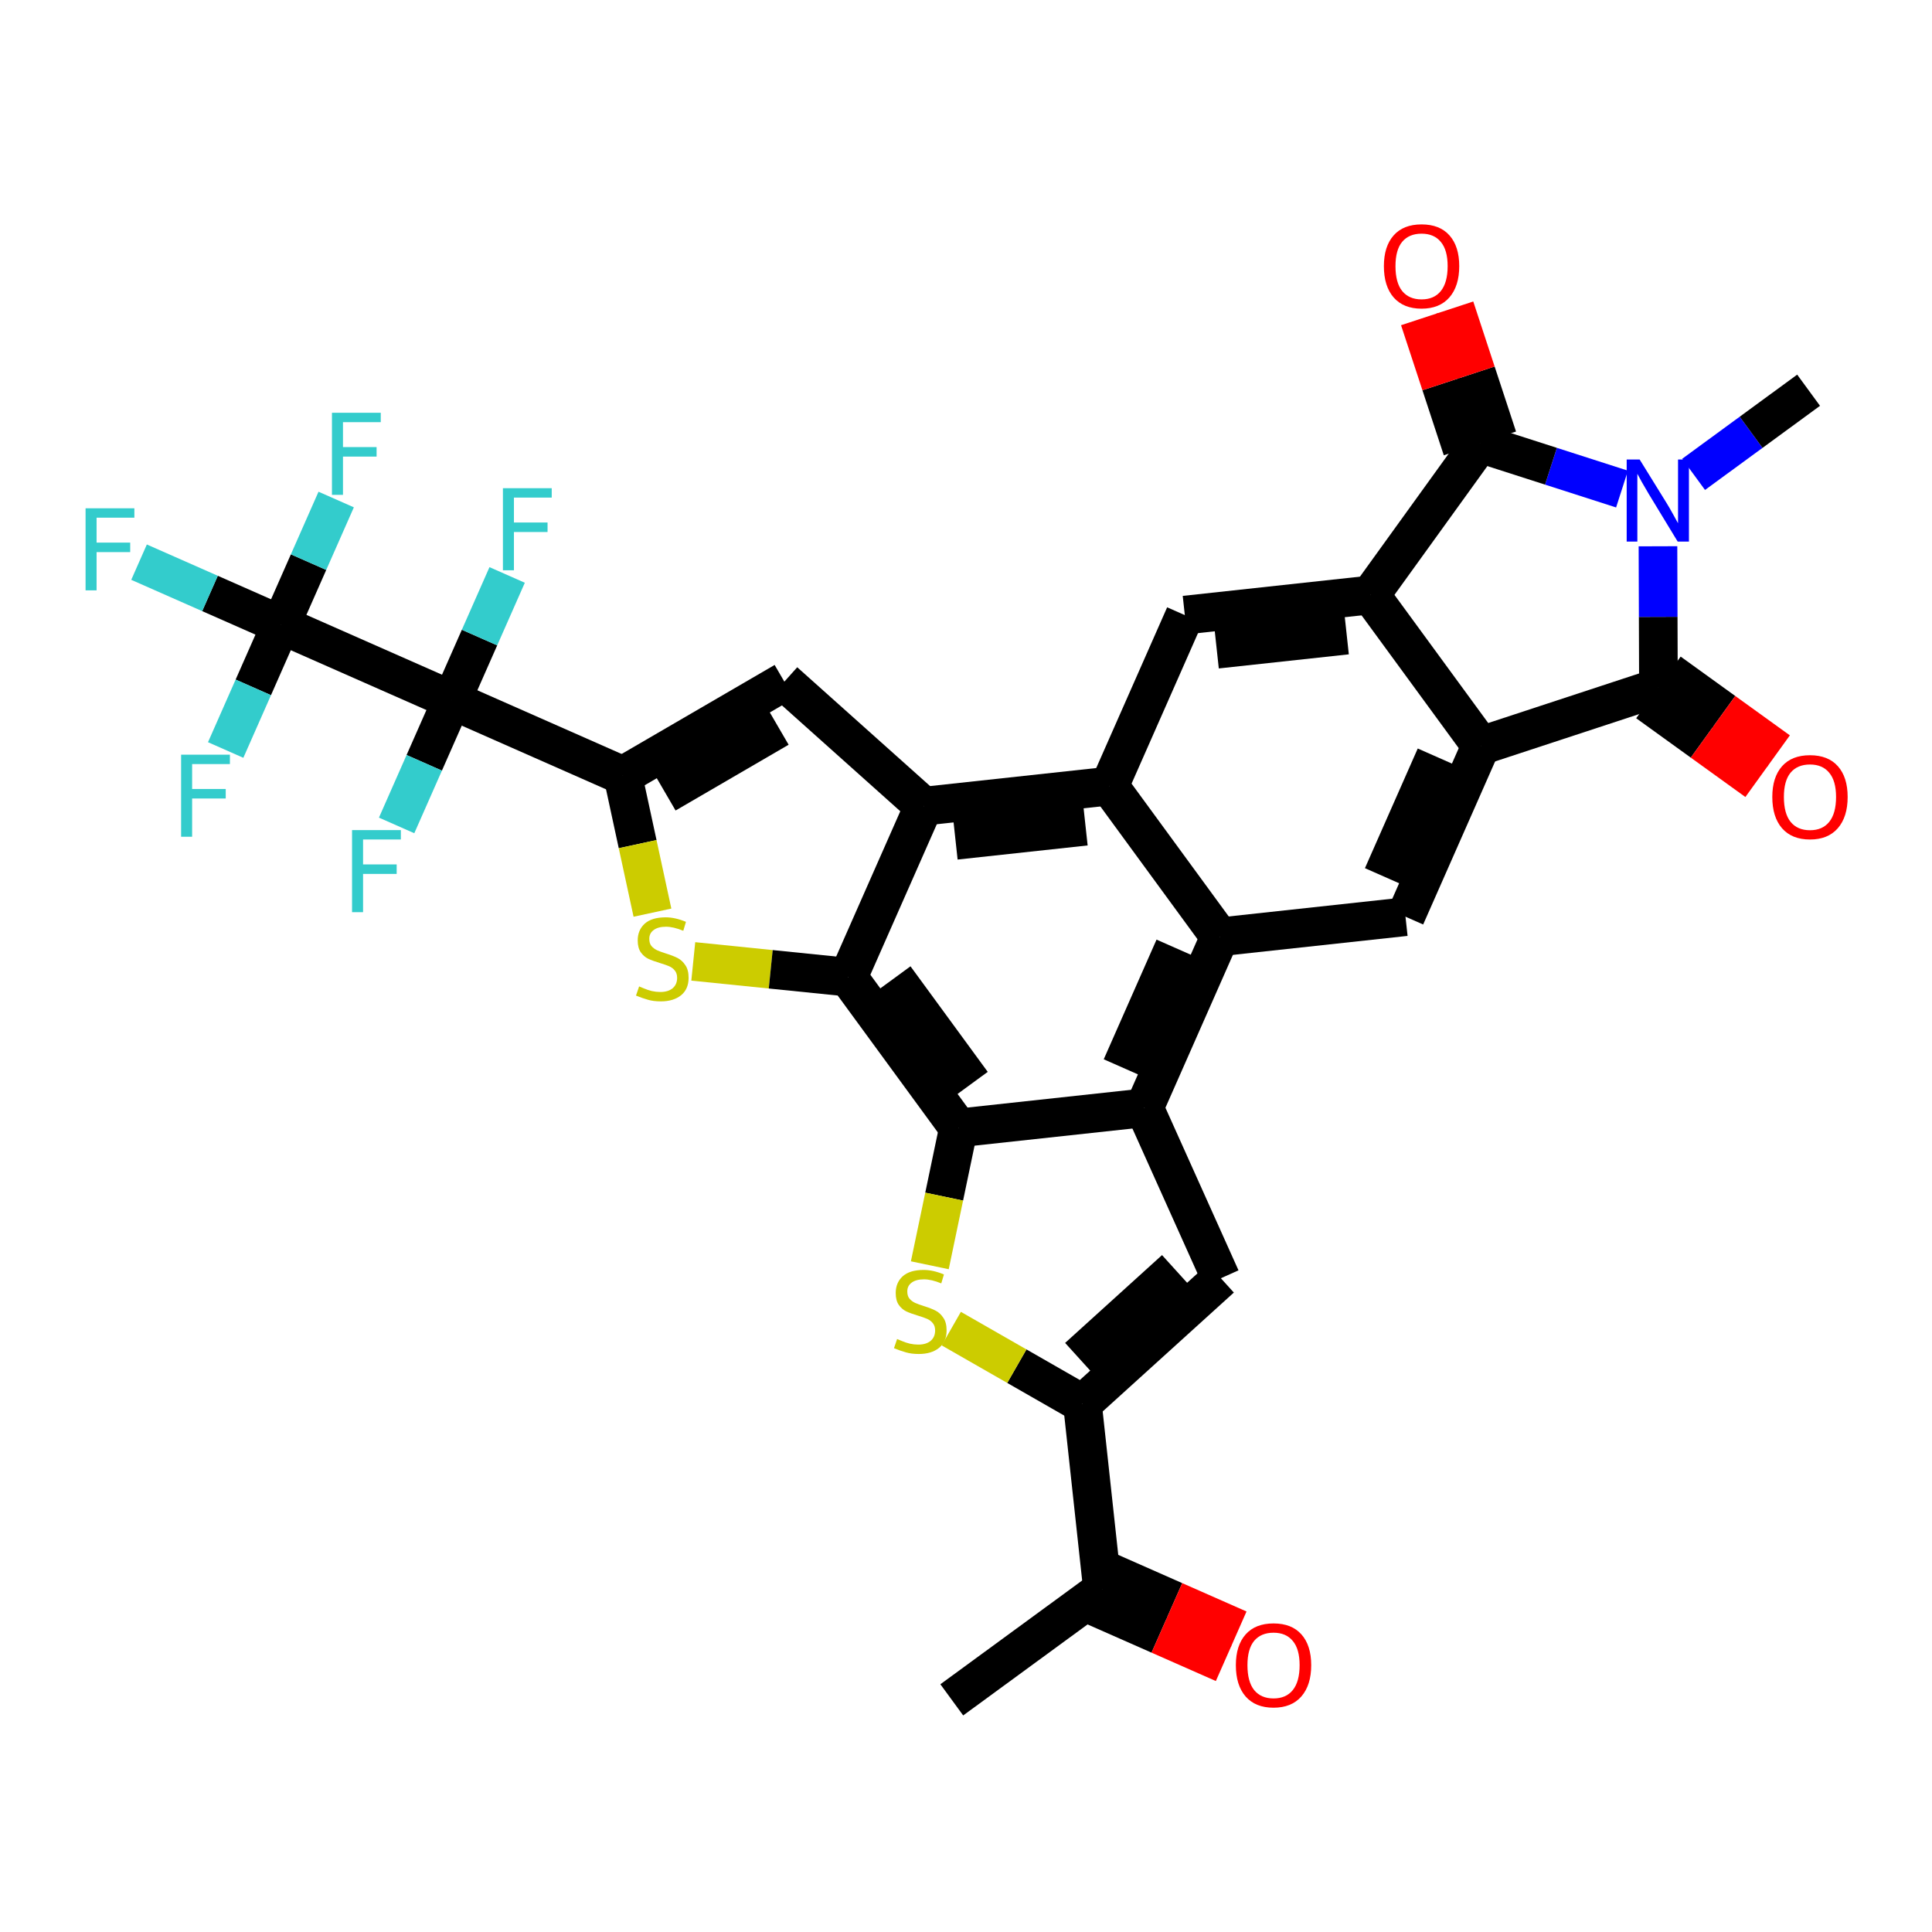
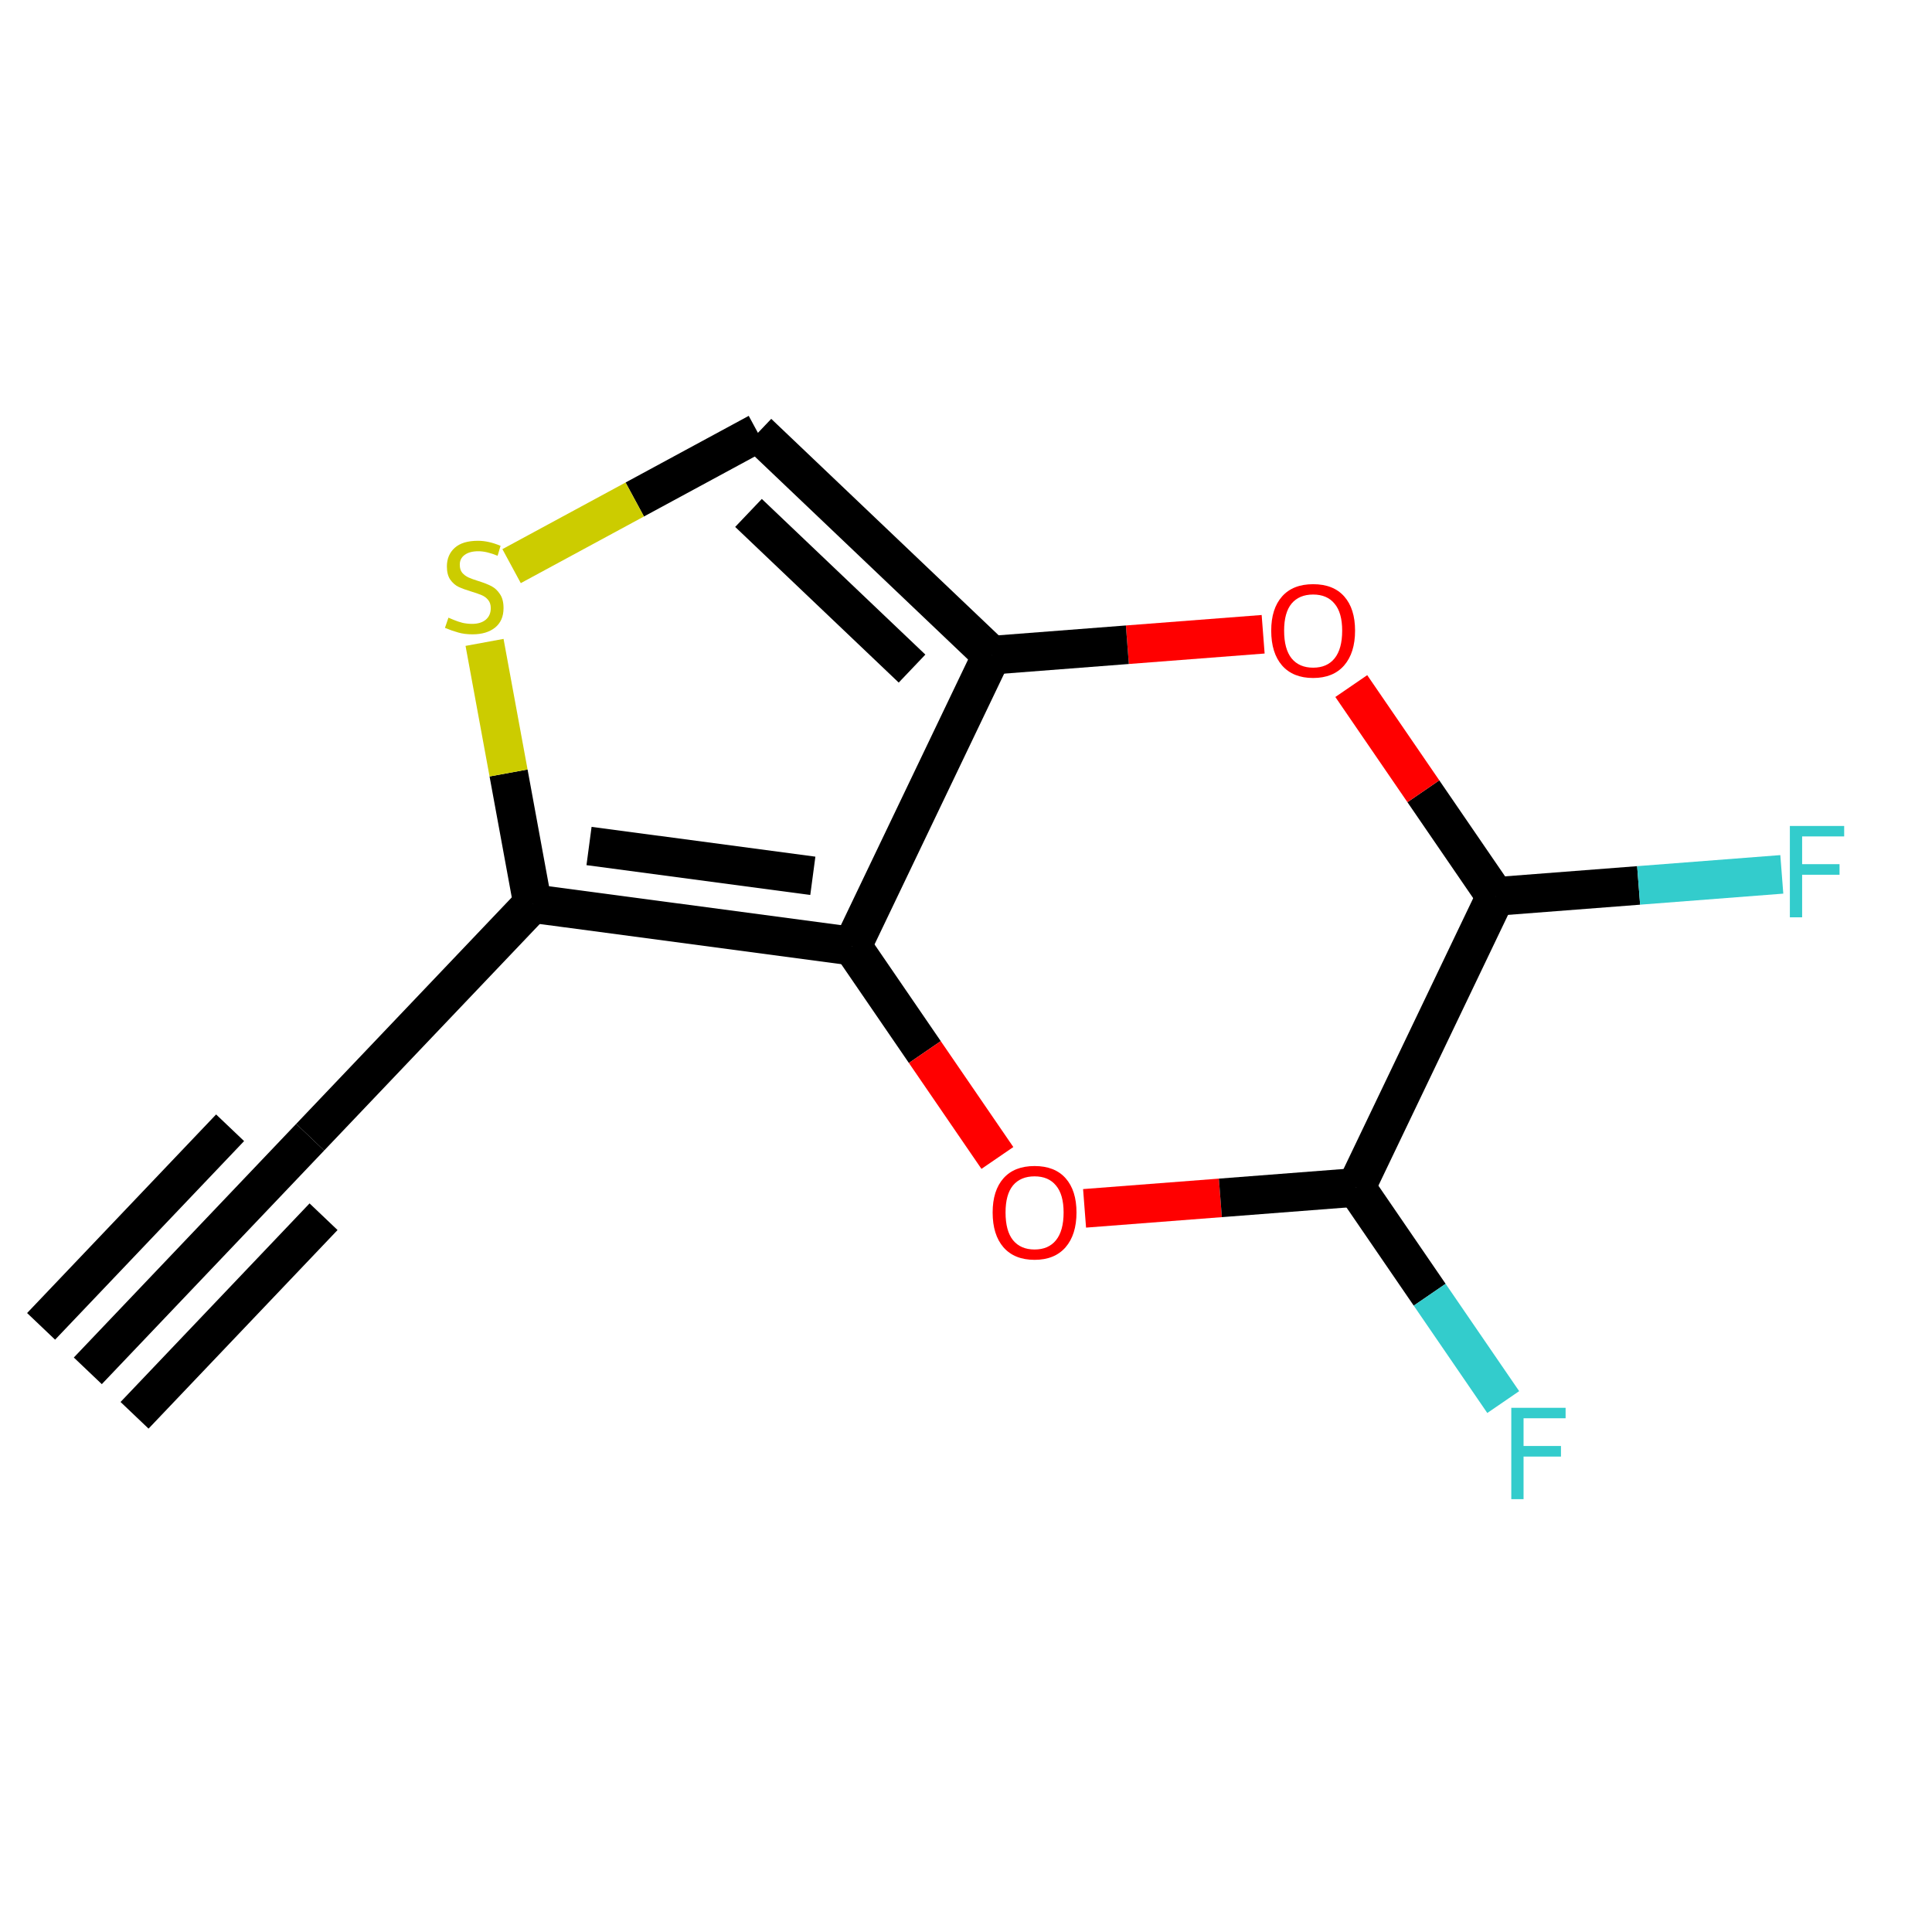
<svg xmlns="http://www.w3.org/2000/svg" version="1.1" baseProfile="full" xml:space="preserve" width="100px" height="100px" viewBox="0 0 100 100">
  <rect style="opacity:1.0;fill:#FFFFFF;stroke:none" width="100" height="100" x="0" y="0"> </rect>
  <rect style="opacity:1.0;fill:#FFFFFF;stroke:none" width="100" height="100" x="0" y="0"> </rect>
-   <path class="bond-0" d="M 49.264,87.984 L 57.069,82.273" style="fill:none;fill-rule:evenodd;stroke:#000000;stroke-width:2.0px;stroke-linecap:butt;stroke-linejoin:miter;stroke-opacity:1" />
-   <path class="bond-1" d="M 56.679,83.158 L 60.007,84.626" style="fill:none;fill-rule:evenodd;stroke:#000000;stroke-width:2.0px;stroke-linecap:butt;stroke-linejoin:miter;stroke-opacity:1" />
-   <path class="bond-1" d="M 60.007,84.626 L 63.336,86.095" style="fill:none;fill-rule:evenodd;stroke:#FF0000;stroke-width:2.0px;stroke-linecap:butt;stroke-linejoin:miter;stroke-opacity:1" />
-   <path class="bond-1" d="M 57.46,81.388 L 60.788,82.857" style="fill:none;fill-rule:evenodd;stroke:#000000;stroke-width:2.0px;stroke-linecap:butt;stroke-linejoin:miter;stroke-opacity:1" />
-   <path class="bond-1" d="M 60.788,82.857 L 64.116,84.325" style="fill:none;fill-rule:evenodd;stroke:#FF0000;stroke-width:2.0px;stroke-linecap:butt;stroke-linejoin:miter;stroke-opacity:1" />
-   <path class="bond-2" d="M 57.069,82.273 L 56.026,72.658" style="fill:none;fill-rule:evenodd;stroke:#000000;stroke-width:2.0px;stroke-linecap:butt;stroke-linejoin:miter;stroke-opacity:1" />
-   <path class="bond-3" d="M 56.026,72.658 L 63.192,66.162" style="fill:none;fill-rule:evenodd;stroke:#000000;stroke-width:2.0px;stroke-linecap:butt;stroke-linejoin:miter;stroke-opacity:1" />
-   <path class="bond-3" d="M 55.802,70.25 L 60.818,65.704" style="fill:none;fill-rule:evenodd;stroke:#000000;stroke-width:2.0px;stroke-linecap:butt;stroke-linejoin:miter;stroke-opacity:1" />
-   <path class="bond-31" d="M 56.026,72.658 L 52.632,70.713" style="fill:none;fill-rule:evenodd;stroke:#000000;stroke-width:2.0px;stroke-linecap:butt;stroke-linejoin:miter;stroke-opacity:1" />
-   <path class="bond-31" d="M 52.632,70.713 L 49.238,68.769" style="fill:none;fill-rule:evenodd;stroke:#CCCC00;stroke-width:2.0px;stroke-linecap:butt;stroke-linejoin:miter;stroke-opacity:1" />
-   <path class="bond-4" d="M 63.192,66.162 L 59.228,57.34" style="fill:none;fill-rule:evenodd;stroke:#000000;stroke-width:2.0px;stroke-linecap:butt;stroke-linejoin:miter;stroke-opacity:1" />
-   <path class="bond-5" d="M 59.228,57.34 L 63.133,48.492" style="fill:none;fill-rule:evenodd;stroke:#000000;stroke-width:2.0px;stroke-linecap:butt;stroke-linejoin:miter;stroke-opacity:1" />
-   <path class="bond-5" d="M 58.044,55.232 L 60.777,49.038" style="fill:none;fill-rule:evenodd;stroke:#000000;stroke-width:2.0px;stroke-linecap:butt;stroke-linejoin:miter;stroke-opacity:1" />
-   <path class="bond-32" d="M 59.228,57.34 L 49.613,58.383" style="fill:none;fill-rule:evenodd;stroke:#000000;stroke-width:2.0px;stroke-linecap:butt;stroke-linejoin:miter;stroke-opacity:1" />
-   <path class="bond-6" d="M 63.133,48.492 L 72.748,47.448" style="fill:none;fill-rule:evenodd;stroke:#000000;stroke-width:2.0px;stroke-linecap:butt;stroke-linejoin:miter;stroke-opacity:1" />
-   <path class="bond-33" d="M 63.133,48.492 L 57.422,40.686" style="fill:none;fill-rule:evenodd;stroke:#000000;stroke-width:2.0px;stroke-linecap:butt;stroke-linejoin:miter;stroke-opacity:1" />
-   <path class="bond-7" d="M 72.748,47.448 L 76.652,38.6" style="fill:none;fill-rule:evenodd;stroke:#000000;stroke-width:2.0px;stroke-linecap:butt;stroke-linejoin:miter;stroke-opacity:1" />
-   <path class="bond-7" d="M 71.564,45.34 L 74.297,39.146" style="fill:none;fill-rule:evenodd;stroke:#000000;stroke-width:2.0px;stroke-linecap:butt;stroke-linejoin:miter;stroke-opacity:1" />
-   <path class="bond-8" d="M 76.652,38.6 L 85.84,35.581" style="fill:none;fill-rule:evenodd;stroke:#000000;stroke-width:2.0px;stroke-linecap:butt;stroke-linejoin:miter;stroke-opacity:1" />
-   <path class="bond-35" d="M 76.652,38.6 L 70.941,30.794" style="fill:none;fill-rule:evenodd;stroke:#000000;stroke-width:2.0px;stroke-linecap:butt;stroke-linejoin:miter;stroke-opacity:1" />
-   <path class="bond-9" d="M 85.274,36.365 L 88.1,38.404" style="fill:none;fill-rule:evenodd;stroke:#000000;stroke-width:2.0px;stroke-linecap:butt;stroke-linejoin:miter;stroke-opacity:1" />
-   <path class="bond-9" d="M 88.1,38.404 L 90.926,40.442" style="fill:none;fill-rule:evenodd;stroke:#FF0000;stroke-width:2.0px;stroke-linecap:butt;stroke-linejoin:miter;stroke-opacity:1" />
-   <path class="bond-9" d="M 86.406,34.796 L 89.232,36.835" style="fill:none;fill-rule:evenodd;stroke:#000000;stroke-width:2.0px;stroke-linecap:butt;stroke-linejoin:miter;stroke-opacity:1" />
-   <path class="bond-9" d="M 89.232,36.835 L 92.058,38.873" style="fill:none;fill-rule:evenodd;stroke:#FF0000;stroke-width:2.0px;stroke-linecap:butt;stroke-linejoin:miter;stroke-opacity:1" />
-   <path class="bond-10" d="M 85.84,35.581 L 85.828,31.928" style="fill:none;fill-rule:evenodd;stroke:#000000;stroke-width:2.0px;stroke-linecap:butt;stroke-linejoin:miter;stroke-opacity:1" />
-   <path class="bond-10" d="M 85.828,31.928 L 85.816,28.275" style="fill:none;fill-rule:evenodd;stroke:#0000FF;stroke-width:2.0px;stroke-linecap:butt;stroke-linejoin:miter;stroke-opacity:1" />
-   <path class="bond-11" d="M 87.661,24.553 L 90.637,22.376" style="fill:none;fill-rule:evenodd;stroke:#0000FF;stroke-width:2.0px;stroke-linecap:butt;stroke-linejoin:miter;stroke-opacity:1" />
-   <path class="bond-11" d="M 90.637,22.376 L 93.613,20.198" style="fill:none;fill-rule:evenodd;stroke:#000000;stroke-width:2.0px;stroke-linecap:butt;stroke-linejoin:miter;stroke-opacity:1" />
-   <path class="bond-12" d="M 83.955,25.314 L 80.277,24.132" style="fill:none;fill-rule:evenodd;stroke:#0000FF;stroke-width:2.0px;stroke-linecap:butt;stroke-linejoin:miter;stroke-opacity:1" />
-   <path class="bond-12" d="M 80.277,24.132 L 76.6,22.951" style="fill:none;fill-rule:evenodd;stroke:#000000;stroke-width:2.0px;stroke-linecap:butt;stroke-linejoin:miter;stroke-opacity:1" />
-   <path class="bond-13" d="M 77.519,22.649 L 76.412,19.283" style="fill:none;fill-rule:evenodd;stroke:#000000;stroke-width:2.0px;stroke-linecap:butt;stroke-linejoin:miter;stroke-opacity:1" />
-   <path class="bond-13" d="M 76.412,19.283 L 75.306,15.917" style="fill:none;fill-rule:evenodd;stroke:#FF0000;stroke-width:2.0px;stroke-linecap:butt;stroke-linejoin:miter;stroke-opacity:1" />
-   <path class="bond-13" d="M 75.681,23.253 L 74.575,19.887" style="fill:none;fill-rule:evenodd;stroke:#000000;stroke-width:2.0px;stroke-linecap:butt;stroke-linejoin:miter;stroke-opacity:1" />
-   <path class="bond-13" d="M 74.575,19.887 L 73.468,16.521" style="fill:none;fill-rule:evenodd;stroke:#FF0000;stroke-width:2.0px;stroke-linecap:butt;stroke-linejoin:miter;stroke-opacity:1" />
-   <path class="bond-14" d="M 76.6,22.951 L 70.941,30.794" style="fill:none;fill-rule:evenodd;stroke:#000000;stroke-width:2.0px;stroke-linecap:butt;stroke-linejoin:miter;stroke-opacity:1" />
-   <path class="bond-15" d="M 70.941,30.794 L 61.326,31.838" style="fill:none;fill-rule:evenodd;stroke:#000000;stroke-width:2.0px;stroke-linecap:butt;stroke-linejoin:miter;stroke-opacity:1" />
-   <path class="bond-15" d="M 69.707,32.874 L 62.977,33.604" style="fill:none;fill-rule:evenodd;stroke:#000000;stroke-width:2.0px;stroke-linecap:butt;stroke-linejoin:miter;stroke-opacity:1" />
-   <path class="bond-16" d="M 61.326,31.838 L 57.422,40.686" style="fill:none;fill-rule:evenodd;stroke:#000000;stroke-width:2.0px;stroke-linecap:butt;stroke-linejoin:miter;stroke-opacity:1" />
-   <path class="bond-17" d="M 57.422,40.686 L 47.807,41.729" style="fill:none;fill-rule:evenodd;stroke:#000000;stroke-width:2.0px;stroke-linecap:butt;stroke-linejoin:miter;stroke-opacity:1" />
-   <path class="bond-17" d="M 56.188,42.766 L 49.458,43.496" style="fill:none;fill-rule:evenodd;stroke:#000000;stroke-width:2.0px;stroke-linecap:butt;stroke-linejoin:miter;stroke-opacity:1" />
-   <path class="bond-18" d="M 47.807,41.729 L 40.598,35.282" style="fill:none;fill-rule:evenodd;stroke:#000000;stroke-width:2.0px;stroke-linecap:butt;stroke-linejoin:miter;stroke-opacity:1" />
-   <path class="bond-34" d="M 47.807,41.729 L 43.902,50.578" style="fill:none;fill-rule:evenodd;stroke:#000000;stroke-width:2.0px;stroke-linecap:butt;stroke-linejoin:miter;stroke-opacity:1" />
-   <path class="bond-19" d="M 40.598,35.282 L 32.238,40.146" style="fill:none;fill-rule:evenodd;stroke:#000000;stroke-width:2.0px;stroke-linecap:butt;stroke-linejoin:miter;stroke-opacity:1" />
-   <path class="bond-19" d="M 40.316,37.683 L 34.465,41.088" style="fill:none;fill-rule:evenodd;stroke:#000000;stroke-width:2.0px;stroke-linecap:butt;stroke-linejoin:miter;stroke-opacity:1" />
-   <path class="bond-20" d="M 32.238,40.146 L 23.39,36.241" style="fill:none;fill-rule:evenodd;stroke:#000000;stroke-width:2.0px;stroke-linecap:butt;stroke-linejoin:miter;stroke-opacity:1" />
-   <path class="bond-27" d="M 32.238,40.146 L 33.004,43.692" style="fill:none;fill-rule:evenodd;stroke:#000000;stroke-width:2.0px;stroke-linecap:butt;stroke-linejoin:miter;stroke-opacity:1" />
-   <path class="bond-27" d="M 33.004,43.692 L 33.771,47.239" style="fill:none;fill-rule:evenodd;stroke:#CCCC00;stroke-width:2.0px;stroke-linecap:butt;stroke-linejoin:miter;stroke-opacity:1" />
-   <path class="bond-21" d="M 23.39,36.241 L 21.959,39.483" style="fill:none;fill-rule:evenodd;stroke:#000000;stroke-width:2.0px;stroke-linecap:butt;stroke-linejoin:miter;stroke-opacity:1" />
-   <path class="bond-21" d="M 21.959,39.483 L 20.529,42.724" style="fill:none;fill-rule:evenodd;stroke:#33CCCC;stroke-width:2.0px;stroke-linecap:butt;stroke-linejoin:miter;stroke-opacity:1" />
-   <path class="bond-22" d="M 23.39,36.241 L 24.82,33" style="fill:none;fill-rule:evenodd;stroke:#000000;stroke-width:2.0px;stroke-linecap:butt;stroke-linejoin:miter;stroke-opacity:1" />
-   <path class="bond-22" d="M 24.82,33 L 26.25,29.759" style="fill:none;fill-rule:evenodd;stroke:#33CCCC;stroke-width:2.0px;stroke-linecap:butt;stroke-linejoin:miter;stroke-opacity:1" />
-   <path class="bond-23" d="M 23.39,36.241 L 14.541,32.337" style="fill:none;fill-rule:evenodd;stroke:#000000;stroke-width:2.0px;stroke-linecap:butt;stroke-linejoin:miter;stroke-opacity:1" />
-   <path class="bond-24" d="M 14.541,32.337 L 10.869,30.717" style="fill:none;fill-rule:evenodd;stroke:#000000;stroke-width:2.0px;stroke-linecap:butt;stroke-linejoin:miter;stroke-opacity:1" />
-   <path class="bond-24" d="M 10.869,30.717 L 7.197,29.097" style="fill:none;fill-rule:evenodd;stroke:#33CCCC;stroke-width:2.0px;stroke-linecap:butt;stroke-linejoin:miter;stroke-opacity:1" />
-   <path class="bond-25" d="M 14.541,32.337 L 13.111,35.579" style="fill:none;fill-rule:evenodd;stroke:#000000;stroke-width:2.0px;stroke-linecap:butt;stroke-linejoin:miter;stroke-opacity:1" />
-   <path class="bond-25" d="M 13.111,35.579 L 11.681,38.82" style="fill:none;fill-rule:evenodd;stroke:#33CCCC;stroke-width:2.0px;stroke-linecap:butt;stroke-linejoin:miter;stroke-opacity:1" />
-   <path class="bond-26" d="M 14.541,32.337 L 15.971,29.096" style="fill:none;fill-rule:evenodd;stroke:#000000;stroke-width:2.0px;stroke-linecap:butt;stroke-linejoin:miter;stroke-opacity:1" />
-   <path class="bond-26" d="M 15.971,29.096 L 17.401,25.855" style="fill:none;fill-rule:evenodd;stroke:#33CCCC;stroke-width:2.0px;stroke-linecap:butt;stroke-linejoin:miter;stroke-opacity:1" />
-   <path class="bond-28" d="M 35.884,49.762 L 39.893,50.17" style="fill:none;fill-rule:evenodd;stroke:#CCCC00;stroke-width:2.0px;stroke-linecap:butt;stroke-linejoin:miter;stroke-opacity:1" />
-   <path class="bond-28" d="M 39.893,50.17 L 43.902,50.578" style="fill:none;fill-rule:evenodd;stroke:#000000;stroke-width:2.0px;stroke-linecap:butt;stroke-linejoin:miter;stroke-opacity:1" />
-   <path class="bond-29" d="M 43.902,50.578 L 49.613,58.383" style="fill:none;fill-rule:evenodd;stroke:#000000;stroke-width:2.0px;stroke-linecap:butt;stroke-linejoin:miter;stroke-opacity:1" />
-   <path class="bond-29" d="M 46.32,50.606 L 50.318,56.07" style="fill:none;fill-rule:evenodd;stroke:#000000;stroke-width:2.0px;stroke-linecap:butt;stroke-linejoin:miter;stroke-opacity:1" />
-   <path class="bond-30" d="M 49.613,58.383 L 48.87,61.937" style="fill:none;fill-rule:evenodd;stroke:#000000;stroke-width:2.0px;stroke-linecap:butt;stroke-linejoin:miter;stroke-opacity:1" />
-   <path class="bond-30" d="M 48.87,61.937 L 48.127,65.49" style="fill:none;fill-rule:evenodd;stroke:#CCCC00;stroke-width:2.0px;stroke-linecap:butt;stroke-linejoin:miter;stroke-opacity:1" />
-   <path class="atom-2" d="M 63.968 86.189 Q 63.968 85.169, 64.472 84.599 Q 64.976 84.029, 65.918 84.029 Q 66.86 84.029, 67.364 84.599 Q 67.868 85.169, 67.868 86.189 Q 67.868 87.221, 67.358 87.809 Q 66.848 88.391, 65.918 88.391 Q 64.982 88.391, 64.472 87.809 Q 63.968 87.227, 63.968 86.189 M 65.918 87.911 Q 66.566 87.911, 66.914 87.479 Q 67.268 87.041, 67.268 86.189 Q 67.268 85.355, 66.914 84.935 Q 66.566 84.509, 65.918 84.509 Q 65.27 84.509, 64.916 84.929 Q 64.568 85.349, 64.568 86.189 Q 64.568 87.047, 64.916 87.479 Q 65.27 87.911, 65.918 87.911 " fill="#FF0000" />
-   <path class="atom-10" d="M 91.734 41.251 Q 91.734 40.231, 92.238 39.661 Q 92.742 39.091, 93.684 39.091 Q 94.626 39.091, 95.13 39.661 Q 95.634 40.231, 95.634 41.251 Q 95.634 42.283, 95.124 42.871 Q 94.614 43.453, 93.684 43.453 Q 92.748 43.453, 92.238 42.871 Q 91.734 42.289, 91.734 41.251 M 93.684 42.973 Q 94.332 42.973, 94.68 42.541 Q 95.034 42.103, 95.034 41.251 Q 95.034 40.417, 94.68 39.997 Q 94.332 39.571, 93.684 39.571 Q 93.036 39.571, 92.682 39.991 Q 92.334 40.411, 92.334 41.251 Q 92.334 42.109, 92.682 42.541 Q 93.036 42.973, 93.684 42.973 " fill="#FF0000" />
-   <path class="atom-11" d="M 84.869 23.785 L 86.261 26.035 Q 86.399 26.257, 86.621 26.659 Q 86.843 27.061, 86.855 27.085 L 86.855 23.785 L 87.419 23.785 L 87.419 28.033 L 86.837 28.033 L 85.343 25.573 Q 85.169 25.285, 84.983 24.955 Q 84.803 24.625, 84.749 24.523 L 84.749 28.033 L 84.197 28.033 L 84.197 23.785 L 84.869 23.785 " fill="#0000FF" />
-   <path class="atom-14" d="M 71.63 13.775 Q 71.63 12.755, 72.134 12.185 Q 72.638 11.615, 73.58 11.615 Q 74.522 11.615, 75.026 12.185 Q 75.53 12.755, 75.53 13.775 Q 75.53 14.807, 75.02 15.395 Q 74.51 15.977, 73.58 15.977 Q 72.644 15.977, 72.134 15.395 Q 71.63 14.813, 71.63 13.775 M 73.58 15.497 Q 74.228 15.497, 74.576 15.065 Q 74.93 14.627, 74.93 13.775 Q 74.93 12.941, 74.576 12.521 Q 74.228 12.095, 73.58 12.095 Q 72.932 12.095, 72.578 12.515 Q 72.23 12.935, 72.23 13.775 Q 72.23 14.633, 72.578 15.065 Q 72.932 15.497, 73.58 15.497 " fill="#FF0000" />
-   <path class="atom-22" d="M 18.222 42.966 L 20.748 42.966 L 20.748 43.452 L 18.792 43.452 L 18.792 44.742 L 20.532 44.742 L 20.532 45.234 L 18.792 45.234 L 18.792 47.214 L 18.222 47.214 L 18.222 42.966 " fill="#33CCCC" />
-   <path class="atom-23" d="M 26.031 25.269 L 28.557 25.269 L 28.557 25.755 L 26.601 25.755 L 26.601 27.045 L 28.341 27.045 L 28.341 27.537 L 26.601 27.537 L 26.601 29.517 L 26.031 29.517 L 26.031 25.269 " fill="#33CCCC" />
-   <path class="atom-25" d="M 4.429 26.309 L 6.955 26.309 L 6.955 26.795 L 4.999 26.795 L 4.999 28.085 L 6.739 28.085 L 6.739 28.577 L 4.999 28.577 L 4.999 30.557 L 4.429 30.557 L 4.429 26.309 " fill="#33CCCC" />
-   <path class="atom-26" d="M 9.374 39.062 L 11.9 39.062 L 11.9 39.548 L 9.944 39.548 L 9.944 40.838 L 11.684 40.838 L 11.684 41.33 L 9.944 41.33 L 9.944 43.31 L 9.374 43.31 L 9.374 39.062 " fill="#33CCCC" />
-   <path class="atom-27" d="M 17.182 21.365 L 19.708 21.365 L 19.708 21.851 L 17.752 21.851 L 17.752 23.141 L 19.492 23.141 L 19.492 23.633 L 17.752 23.633 L 17.752 25.613 L 17.182 25.613 L 17.182 21.365 " fill="#33CCCC" />
-   <path class="atom-28" d="M 33.081 51.057 Q 33.129 51.075, 33.327 51.159 Q 33.525 51.243, 33.74 51.297 Q 33.962 51.345, 34.178 51.345 Q 34.581 51.345, 34.815 51.153 Q 35.048 50.955, 35.048 50.613 Q 35.048 50.379, 34.928 50.235 Q 34.815 50.091, 34.635 50.013 Q 34.455 49.935, 34.154 49.845 Q 33.776 49.731, 33.548 49.623 Q 33.327 49.515, 33.164 49.287 Q 33.008 49.059, 33.008 48.675 Q 33.008 48.141, 33.368 47.811 Q 33.734 47.481, 34.455 47.481 Q 34.947 47.481, 35.505 47.715 L 35.367 48.177 Q 34.856 47.967, 34.472 47.967 Q 34.059 47.967, 33.831 48.141 Q 33.602 48.309, 33.608 48.603 Q 33.608 48.831, 33.722 48.969 Q 33.843 49.107, 34.011 49.185 Q 34.184 49.263, 34.472 49.353 Q 34.856 49.473, 35.084 49.593 Q 35.312 49.713, 35.474 49.959 Q 35.642 50.199, 35.642 50.613 Q 35.642 51.201, 35.246 51.519 Q 34.856 51.831, 34.203 51.831 Q 33.825 51.831, 33.536 51.747 Q 33.255 51.669, 32.919 51.531 L 33.081 51.057 " fill="#CCCC00" />
-   <path class="atom-31" d="M 46.434 69.308 Q 46.482 69.326, 46.68 69.41 Q 46.878 69.494, 47.094 69.548 Q 47.316 69.596, 47.532 69.596 Q 47.934 69.596, 48.168 69.404 Q 48.402 69.206, 48.402 68.864 Q 48.402 68.63, 48.282 68.486 Q 48.168 68.342, 47.988 68.264 Q 47.808 68.186, 47.508 68.096 Q 47.13 67.982, 46.902 67.874 Q 46.68 67.766, 46.518 67.538 Q 46.362 67.31, 46.362 66.926 Q 46.362 66.392, 46.722 66.062 Q 47.088 65.732, 47.808 65.732 Q 48.3 65.732, 48.858 65.966 L 48.72 66.428 Q 48.21 66.218, 47.826 66.218 Q 47.412 66.218, 47.184 66.392 Q 46.956 66.56, 46.962 66.854 Q 46.962 67.082, 47.076 67.22 Q 47.196 67.358, 47.364 67.436 Q 47.538 67.514, 47.826 67.604 Q 48.21 67.724, 48.438 67.844 Q 48.666 67.964, 48.828 68.21 Q 48.996 68.45, 48.996 68.864 Q 48.996 69.452, 48.6 69.77 Q 48.21 70.082, 47.556 70.082 Q 47.178 70.082, 46.89 69.998 Q 46.608 69.92, 46.272 69.782 L 46.434 69.308 " fill="#CCCC00" />
+   <path class="bond-0" d="M 4.545,70.954 L 16.055,58.861" style="fill:none;fill-rule:evenodd;stroke:#000000;stroke-width:2.0px;stroke-linecap:butt;stroke-linejoin:miter;stroke-opacity:1" />
+   <path class="bond-0" d="M 6.964,73.256 L 16.747,62.977" style="fill:none;fill-rule:evenodd;stroke:#000000;stroke-width:2.0px;stroke-linecap:butt;stroke-linejoin:miter;stroke-opacity:1" />
+   <path class="bond-0" d="M 2.127,68.652 L 11.91,58.373" style="fill:none;fill-rule:evenodd;stroke:#000000;stroke-width:2.0px;stroke-linecap:butt;stroke-linejoin:miter;stroke-opacity:1" />
+   <path class="bond-1" d="M 16.055,58.861 L 27.565,46.768" style="fill:none;fill-rule:evenodd;stroke:#000000;stroke-width:2.0px;stroke-linecap:butt;stroke-linejoin:miter;stroke-opacity:1" />
+   <path class="bond-2" d="M 27.565,46.768 L 44.114,48.972" style="fill:none;fill-rule:evenodd;stroke:#000000;stroke-width:2.0px;stroke-linecap:butt;stroke-linejoin:miter;stroke-opacity:1" />
+   <path class="bond-2" d="M 30.488,43.789 L 42.072,45.332" style="fill:none;fill-rule:evenodd;stroke:#000000;stroke-width:2.0px;stroke-linecap:butt;stroke-linejoin:miter;stroke-opacity:1" />
+   <path class="bond-12" d="M 27.565,46.768 L 26.323,40.009" style="fill:none;fill-rule:evenodd;stroke:#000000;stroke-width:2.0px;stroke-linecap:butt;stroke-linejoin:miter;stroke-opacity:1" />
+   <path class="bond-12" d="M 26.323,40.009 L 25.08,33.25" style="fill:none;fill-rule:evenodd;stroke:#CCCC00;stroke-width:2.0px;stroke-linecap:butt;stroke-linejoin:miter;stroke-opacity:1" />
+   <path class="bond-3" d="M 44.114,48.972 L 47.869,54.454" style="fill:none;fill-rule:evenodd;stroke:#000000;stroke-width:2.0px;stroke-linecap:butt;stroke-linejoin:miter;stroke-opacity:1" />
+   <path class="bond-3" d="M 47.869,54.454 L 51.625,59.936" style="fill:none;fill-rule:evenodd;stroke:#FF0000;stroke-width:2.0px;stroke-linecap:butt;stroke-linejoin:miter;stroke-opacity:1" />
+   <path class="bond-13" d="M 44.114,48.972 L 51.323,33.914" style="fill:none;fill-rule:evenodd;stroke:#000000;stroke-width:2.0px;stroke-linecap:butt;stroke-linejoin:miter;stroke-opacity:1" />
+   <path class="bond-4" d="M 56.137,62.544 L 63.166,62.002" style="fill:none;fill-rule:evenodd;stroke:#FF0000;stroke-width:2.0px;stroke-linecap:butt;stroke-linejoin:miter;stroke-opacity:1" />
+   <path class="bond-4" d="M 63.166,62.002 L 70.194,61.459" style="fill:none;fill-rule:evenodd;stroke:#000000;stroke-width:2.0px;stroke-linecap:butt;stroke-linejoin:miter;stroke-opacity:1" />
+   <path class="bond-5" d="M 70.194,61.459 L 74,67.015" style="fill:none;fill-rule:evenodd;stroke:#000000;stroke-width:2.0px;stroke-linecap:butt;stroke-linejoin:miter;stroke-opacity:1" />
+   <path class="bond-5" d="M 74,67.015 L 77.807,72.571" style="fill:none;fill-rule:evenodd;stroke:#33CCCC;stroke-width:2.0px;stroke-linecap:butt;stroke-linejoin:miter;stroke-opacity:1" />
+   <path class="bond-6" d="M 70.194,61.459 L 77.404,46.401" style="fill:none;fill-rule:evenodd;stroke:#000000;stroke-width:2.0px;stroke-linecap:butt;stroke-linejoin:miter;stroke-opacity:1" />
+   <path class="bond-7" d="M 77.404,46.401 L 84.815,45.829" style="fill:none;fill-rule:evenodd;stroke:#000000;stroke-width:2.0px;stroke-linecap:butt;stroke-linejoin:miter;stroke-opacity:1" />
+   <path class="bond-7" d="M 84.815,45.829 L 92.226,45.257" style="fill:none;fill-rule:evenodd;stroke:#33CCCC;stroke-width:2.0px;stroke-linecap:butt;stroke-linejoin:miter;stroke-opacity:1" />
+   <path class="bond-8" d="M 77.404,46.401 L 73.673,40.956" style="fill:none;fill-rule:evenodd;stroke:#000000;stroke-width:2.0px;stroke-linecap:butt;stroke-linejoin:miter;stroke-opacity:1" />
+   <path class="bond-8" d="M 73.673,40.956 L 69.942,35.511" style="fill:none;fill-rule:evenodd;stroke:#FF0000;stroke-width:2.0px;stroke-linecap:butt;stroke-linejoin:miter;stroke-opacity:1" />
+   <path class="bond-9" d="M 65.38,32.829 L 58.352,33.371" style="fill:none;fill-rule:evenodd;stroke:#FF0000;stroke-width:2.0px;stroke-linecap:butt;stroke-linejoin:miter;stroke-opacity:1" />
+   <path class="bond-9" d="M 58.352,33.371 L 51.323,33.914" style="fill:none;fill-rule:evenodd;stroke:#000000;stroke-width:2.0px;stroke-linecap:butt;stroke-linejoin:miter;stroke-opacity:1" />
+   <path class="bond-10" d="M 51.323,33.914 L 39.23,22.404" style="fill:none;fill-rule:evenodd;stroke:#000000;stroke-width:2.0px;stroke-linecap:butt;stroke-linejoin:miter;stroke-opacity:1" />
+   <path class="bond-10" d="M 47.207,34.606 L 38.742,26.549" style="fill:none;fill-rule:evenodd;stroke:#000000;stroke-width:2.0px;stroke-linecap:butt;stroke-linejoin:miter;stroke-opacity:1" />
+   <path class="bond-11" d="M 39.23,22.404 L 32.855,25.854" style="fill:none;fill-rule:evenodd;stroke:#000000;stroke-width:2.0px;stroke-linecap:butt;stroke-linejoin:miter;stroke-opacity:1" />
+   <path class="bond-11" d="M 32.855,25.854 L 26.48,29.303" style="fill:none;fill-rule:evenodd;stroke:#CCCC00;stroke-width:2.0px;stroke-linecap:butt;stroke-linejoin:miter;stroke-opacity:1" />
+   <path class="atom-4" d="M 51.379 62.758 Q 51.379 61.622, 51.94 60.988 Q 52.501 60.354, 53.549 60.354 Q 54.597 60.354, 55.158 60.988 Q 55.719 61.622, 55.719 62.758 Q 55.719 63.906, 55.152 64.561 Q 54.584 65.209, 53.549 65.209 Q 52.507 65.209, 51.94 64.561 Q 51.379 63.913, 51.379 62.758 M 53.549 64.674 Q 54.27 64.674, 54.658 64.193 Q 55.052 63.706, 55.052 62.758 Q 55.052 61.83, 54.658 61.362 Q 54.27 60.888, 53.549 60.888 Q 52.828 60.888, 52.434 61.355 Q 52.047 61.823, 52.047 62.758 Q 52.047 63.713, 52.434 64.193 Q 52.828 64.674, 53.549 64.674 " fill="#FF0000" />
+   <path class="atom-6" d="M 78.224 72.868 L 81.035 72.868 L 81.035 73.409 L 78.859 73.409 L 78.859 74.844 L 80.795 74.844 L 80.795 75.392 L 78.859 75.392 L 78.859 77.596 L 78.224 77.596 L 78.224 72.868 " fill="#33CCCC" />
+   <path class="atom-8" d="M 92.643 42.752 L 95.454 42.752 L 95.454 43.293 L 93.278 43.293 L 93.278 44.729 L 95.214 44.729 L 95.214 45.277 L 93.278 45.277 L 93.278 47.48 L 92.643 47.48 L 92.643 42.752 " fill="#33CCCC" />
+   <path class="atom-9" d="M 65.798 32.642 Q 65.798 31.507, 66.359 30.873 Q 66.92 30.238, 67.968 30.238 Q 69.017 30.238, 69.578 30.873 Q 70.138 31.507, 70.138 32.642 Q 70.138 33.791, 69.571 34.445 Q 69.003 35.093, 67.968 35.093 Q 66.927 35.093, 66.359 34.445 Q 65.798 33.798, 65.798 32.642 M 67.968 34.559 Q 68.689 34.559, 69.077 34.078 Q 69.471 33.591, 69.471 32.642 Q 69.471 31.714, 69.077 31.247 Q 68.689 30.773, 67.968 30.773 Q 67.247 30.773, 66.853 31.24 Q 66.466 31.707, 66.466 32.642 Q 66.466 33.597, 66.853 34.078 Q 67.247 34.559, 67.968 34.559 " fill="#FF0000" />
+   <path class="atom-12" d="M 23.211 31.971 Q 23.265 31.991, 23.485 32.085 Q 23.706 32.178, 23.946 32.239 Q 24.193 32.292, 24.433 32.292 Q 24.881 32.292, 25.141 32.078 Q 25.402 31.858, 25.402 31.477 Q 25.402 31.217, 25.268 31.056 Q 25.141 30.896, 24.941 30.809 Q 24.741 30.723, 24.407 30.622 Q 23.986 30.495, 23.732 30.375 Q 23.485 30.255, 23.305 30.001 Q 23.131 29.748, 23.131 29.32 Q 23.131 28.726, 23.532 28.359 Q 23.939 27.991, 24.741 27.991 Q 25.288 27.991, 25.909 28.252 L 25.756 28.766 Q 25.188 28.532, 24.761 28.532 Q 24.3 28.532, 24.046 28.726 Q 23.792 28.913, 23.799 29.24 Q 23.799 29.494, 23.926 29.648 Q 24.059 29.801, 24.247 29.888 Q 24.44 29.975, 24.761 30.075 Q 25.188 30.208, 25.442 30.342 Q 25.696 30.476, 25.876 30.749 Q 26.063 31.016, 26.063 31.477 Q 26.063 32.132, 25.622 32.486 Q 25.188 32.833, 24.46 32.833 Q 24.04 32.833, 23.719 32.739 Q 23.405 32.653, 23.031 32.499 L 23.211 31.971 " fill="#CCCC00" />
</svg>
